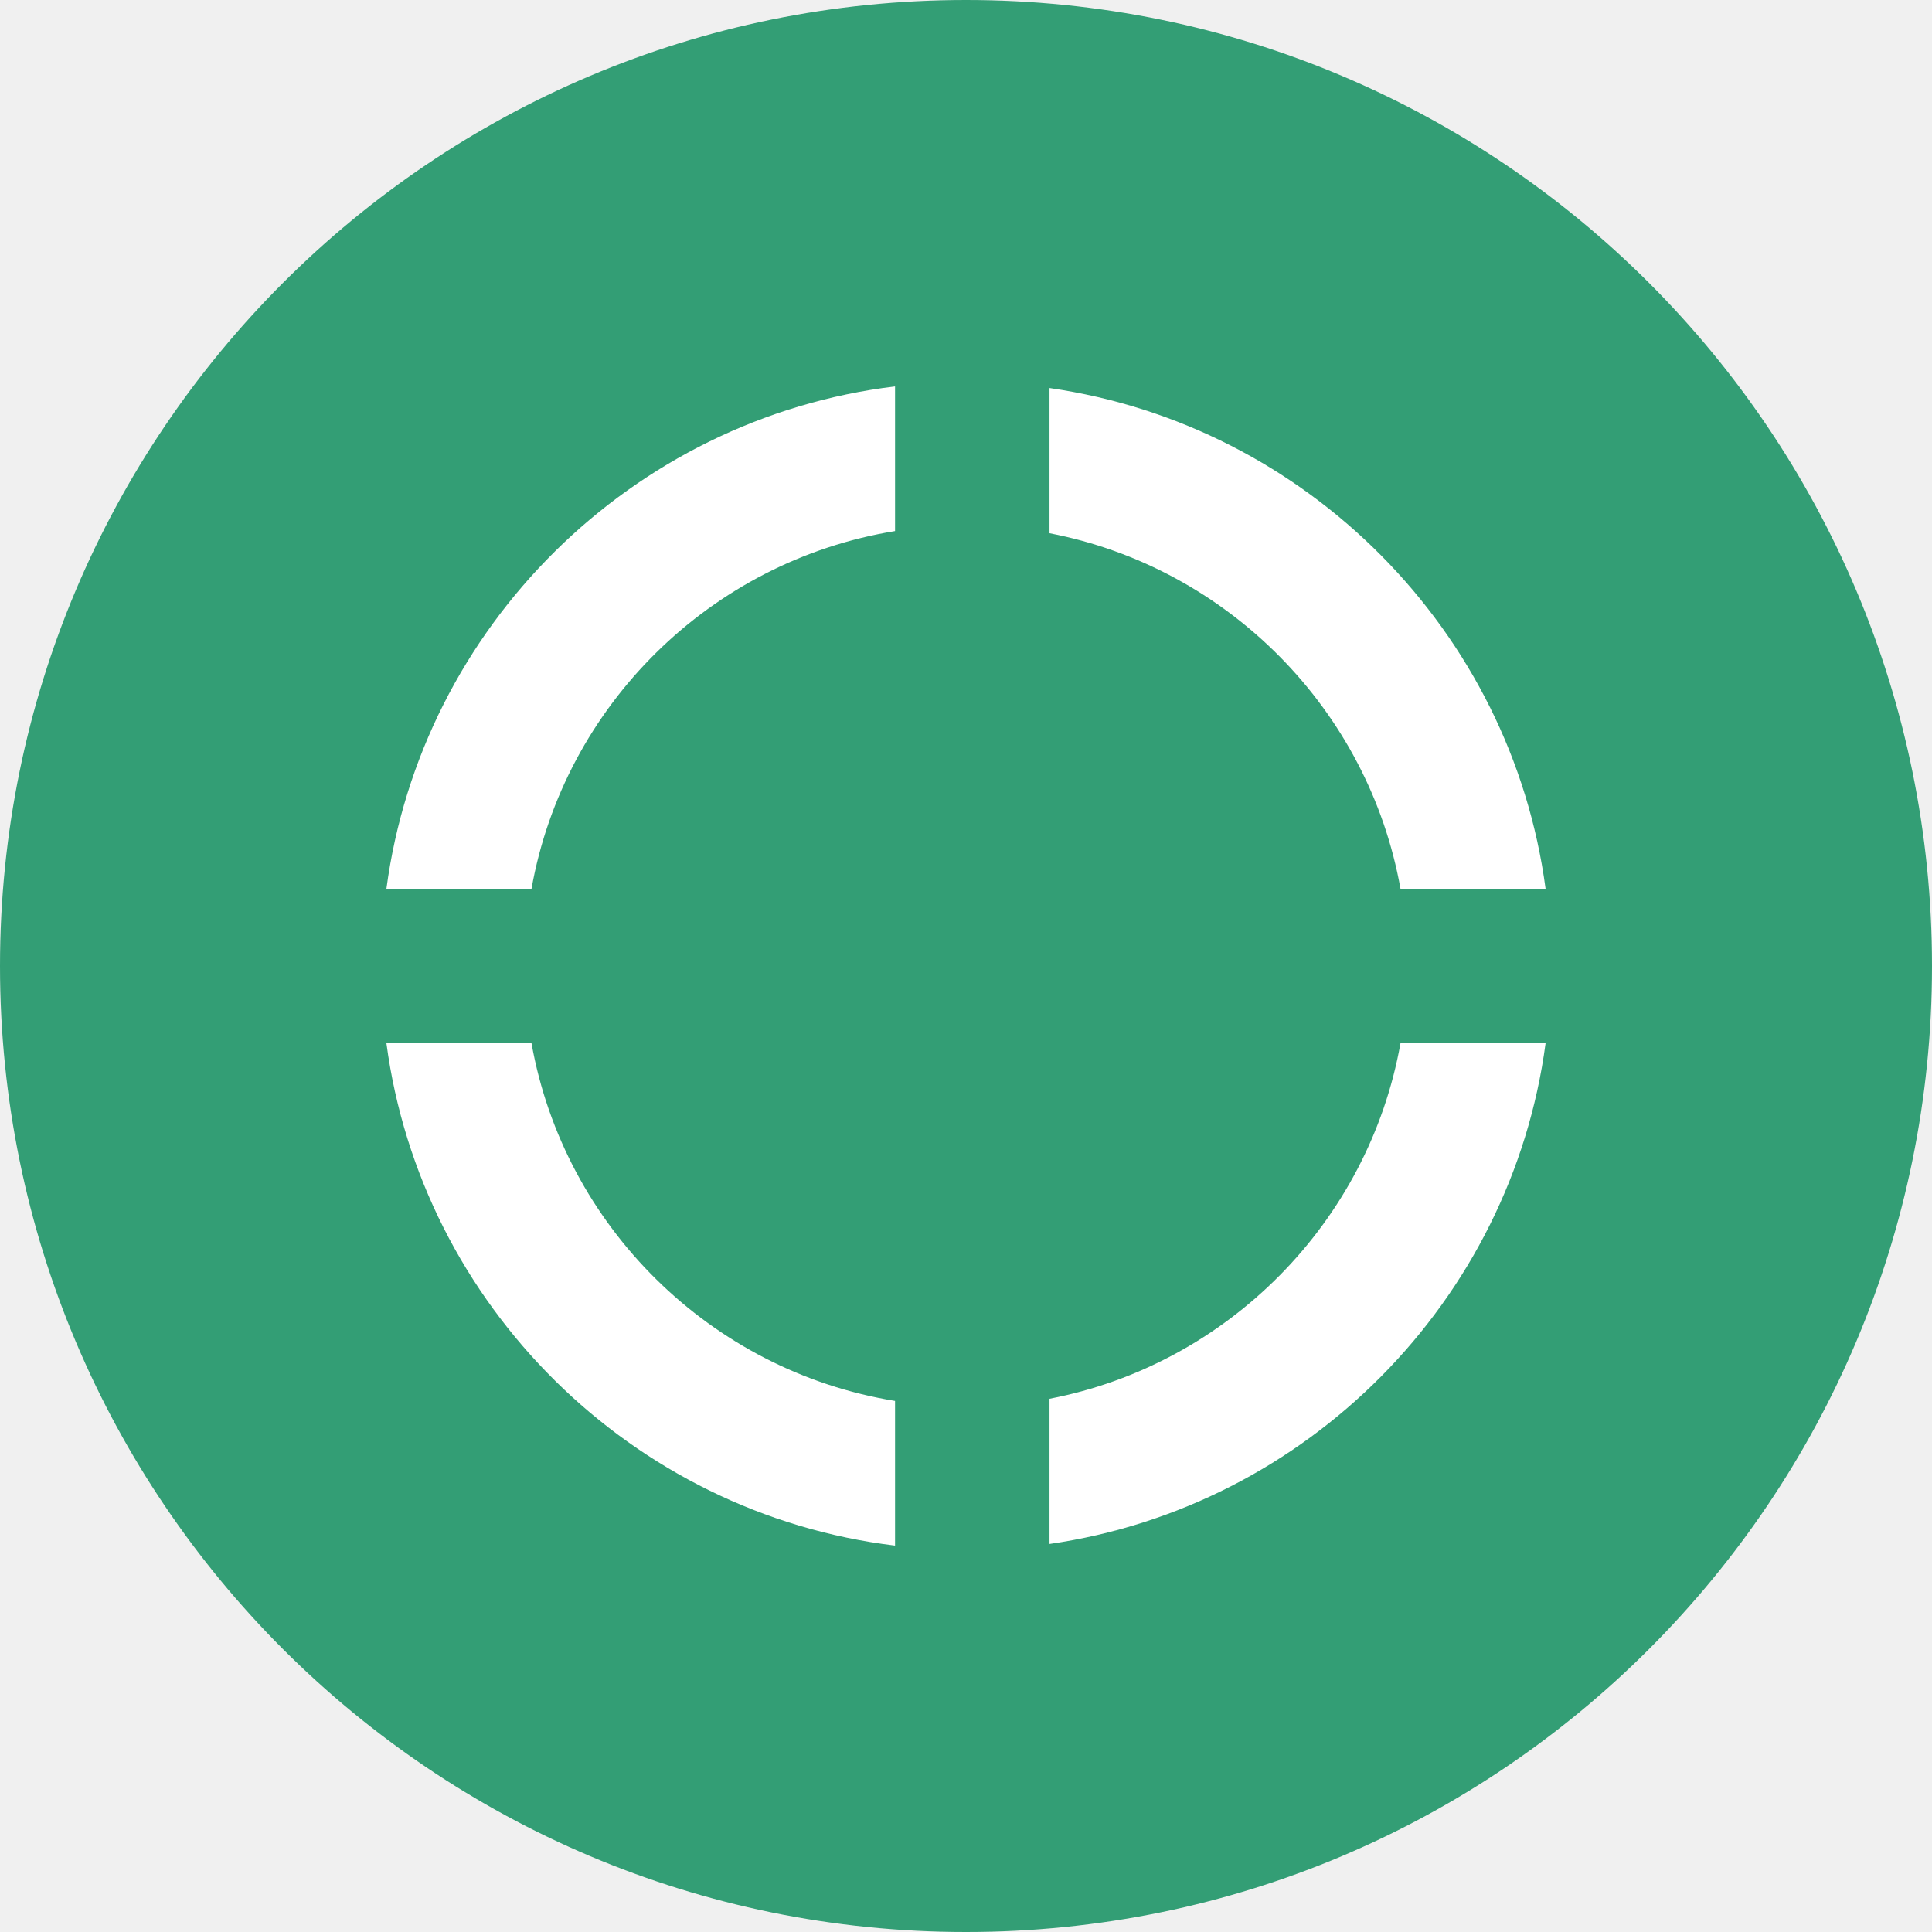
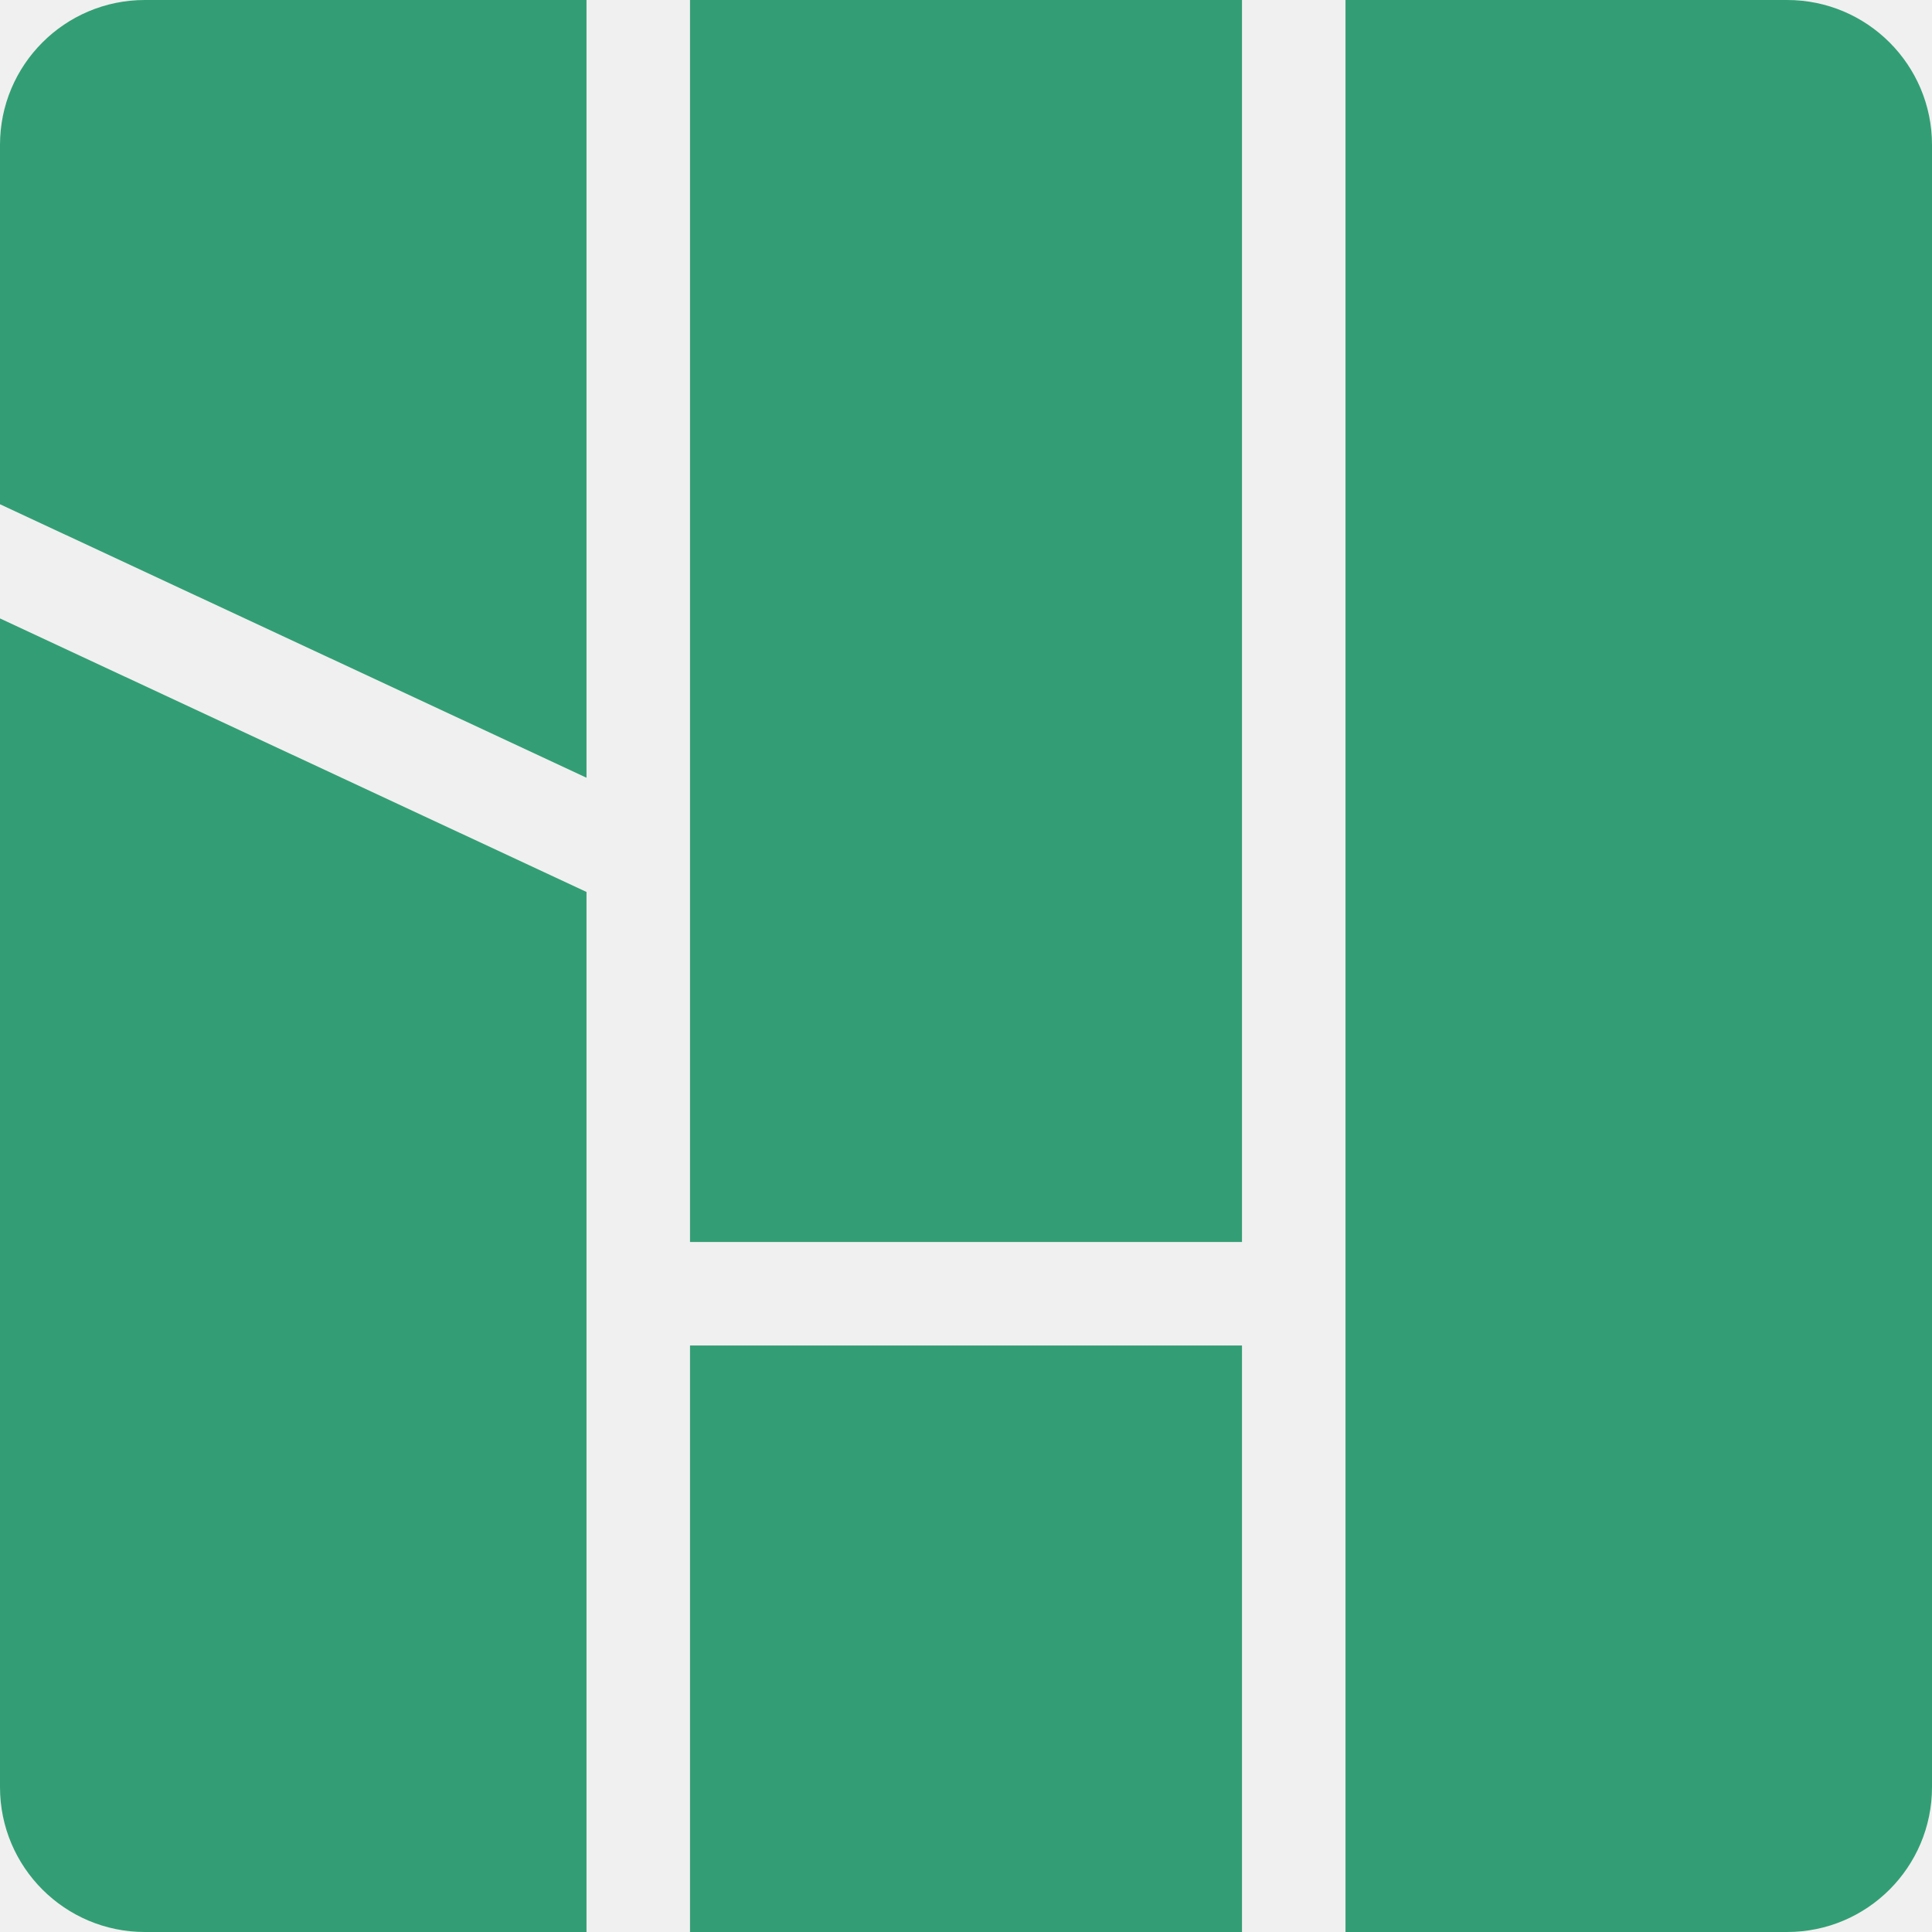
<svg xmlns="http://www.w3.org/2000/svg" width="40" height="40" viewBox="0 0 40 40" fill="none">
-   <rect width="40" height="40" rx="20" fill="#339E75" />
-   <path fill-rule="evenodd" clip-rule="evenodd" d="M21.729 11.04C25.422 11.751 28.335 14.697 28.996 18.403H32C31.288 13.059 27.062 8.802 21.729 8.034V11.04ZM28.996 21.597C28.335 25.302 25.422 28.249 21.729 28.96V31.966C27.059 31.198 31.288 26.938 32 21.597H28.996ZM18.531 29.005C14.715 28.385 11.679 25.388 11.004 21.597H8C8.723 27.026 13.077 31.337 18.531 32V29.005ZM11.004 18.403C11.679 14.609 14.715 11.615 18.531 10.995V8C13.077 8.663 8.723 12.974 8 18.403H11.004Z" fill="white" />
+   <path d="M12.143 18.467V40H3C1.343 40 6.44266e-08 38.657 0 37V12.804L12.143 18.467ZM25.714 40H14.286V27.857H25.714V40ZM37 0C38.657 0 40 1.343 40 3V37C40 38.657 38.657 40 37 40H27.857V0H37ZM25.714 25.714H14.286V0H25.714V25.714ZM12.143 16.102L0 10.44V3C0 1.343 1.343 6.44255e-08 3 0H12.143V16.102Z" fill="#339E75" />
</svg>
